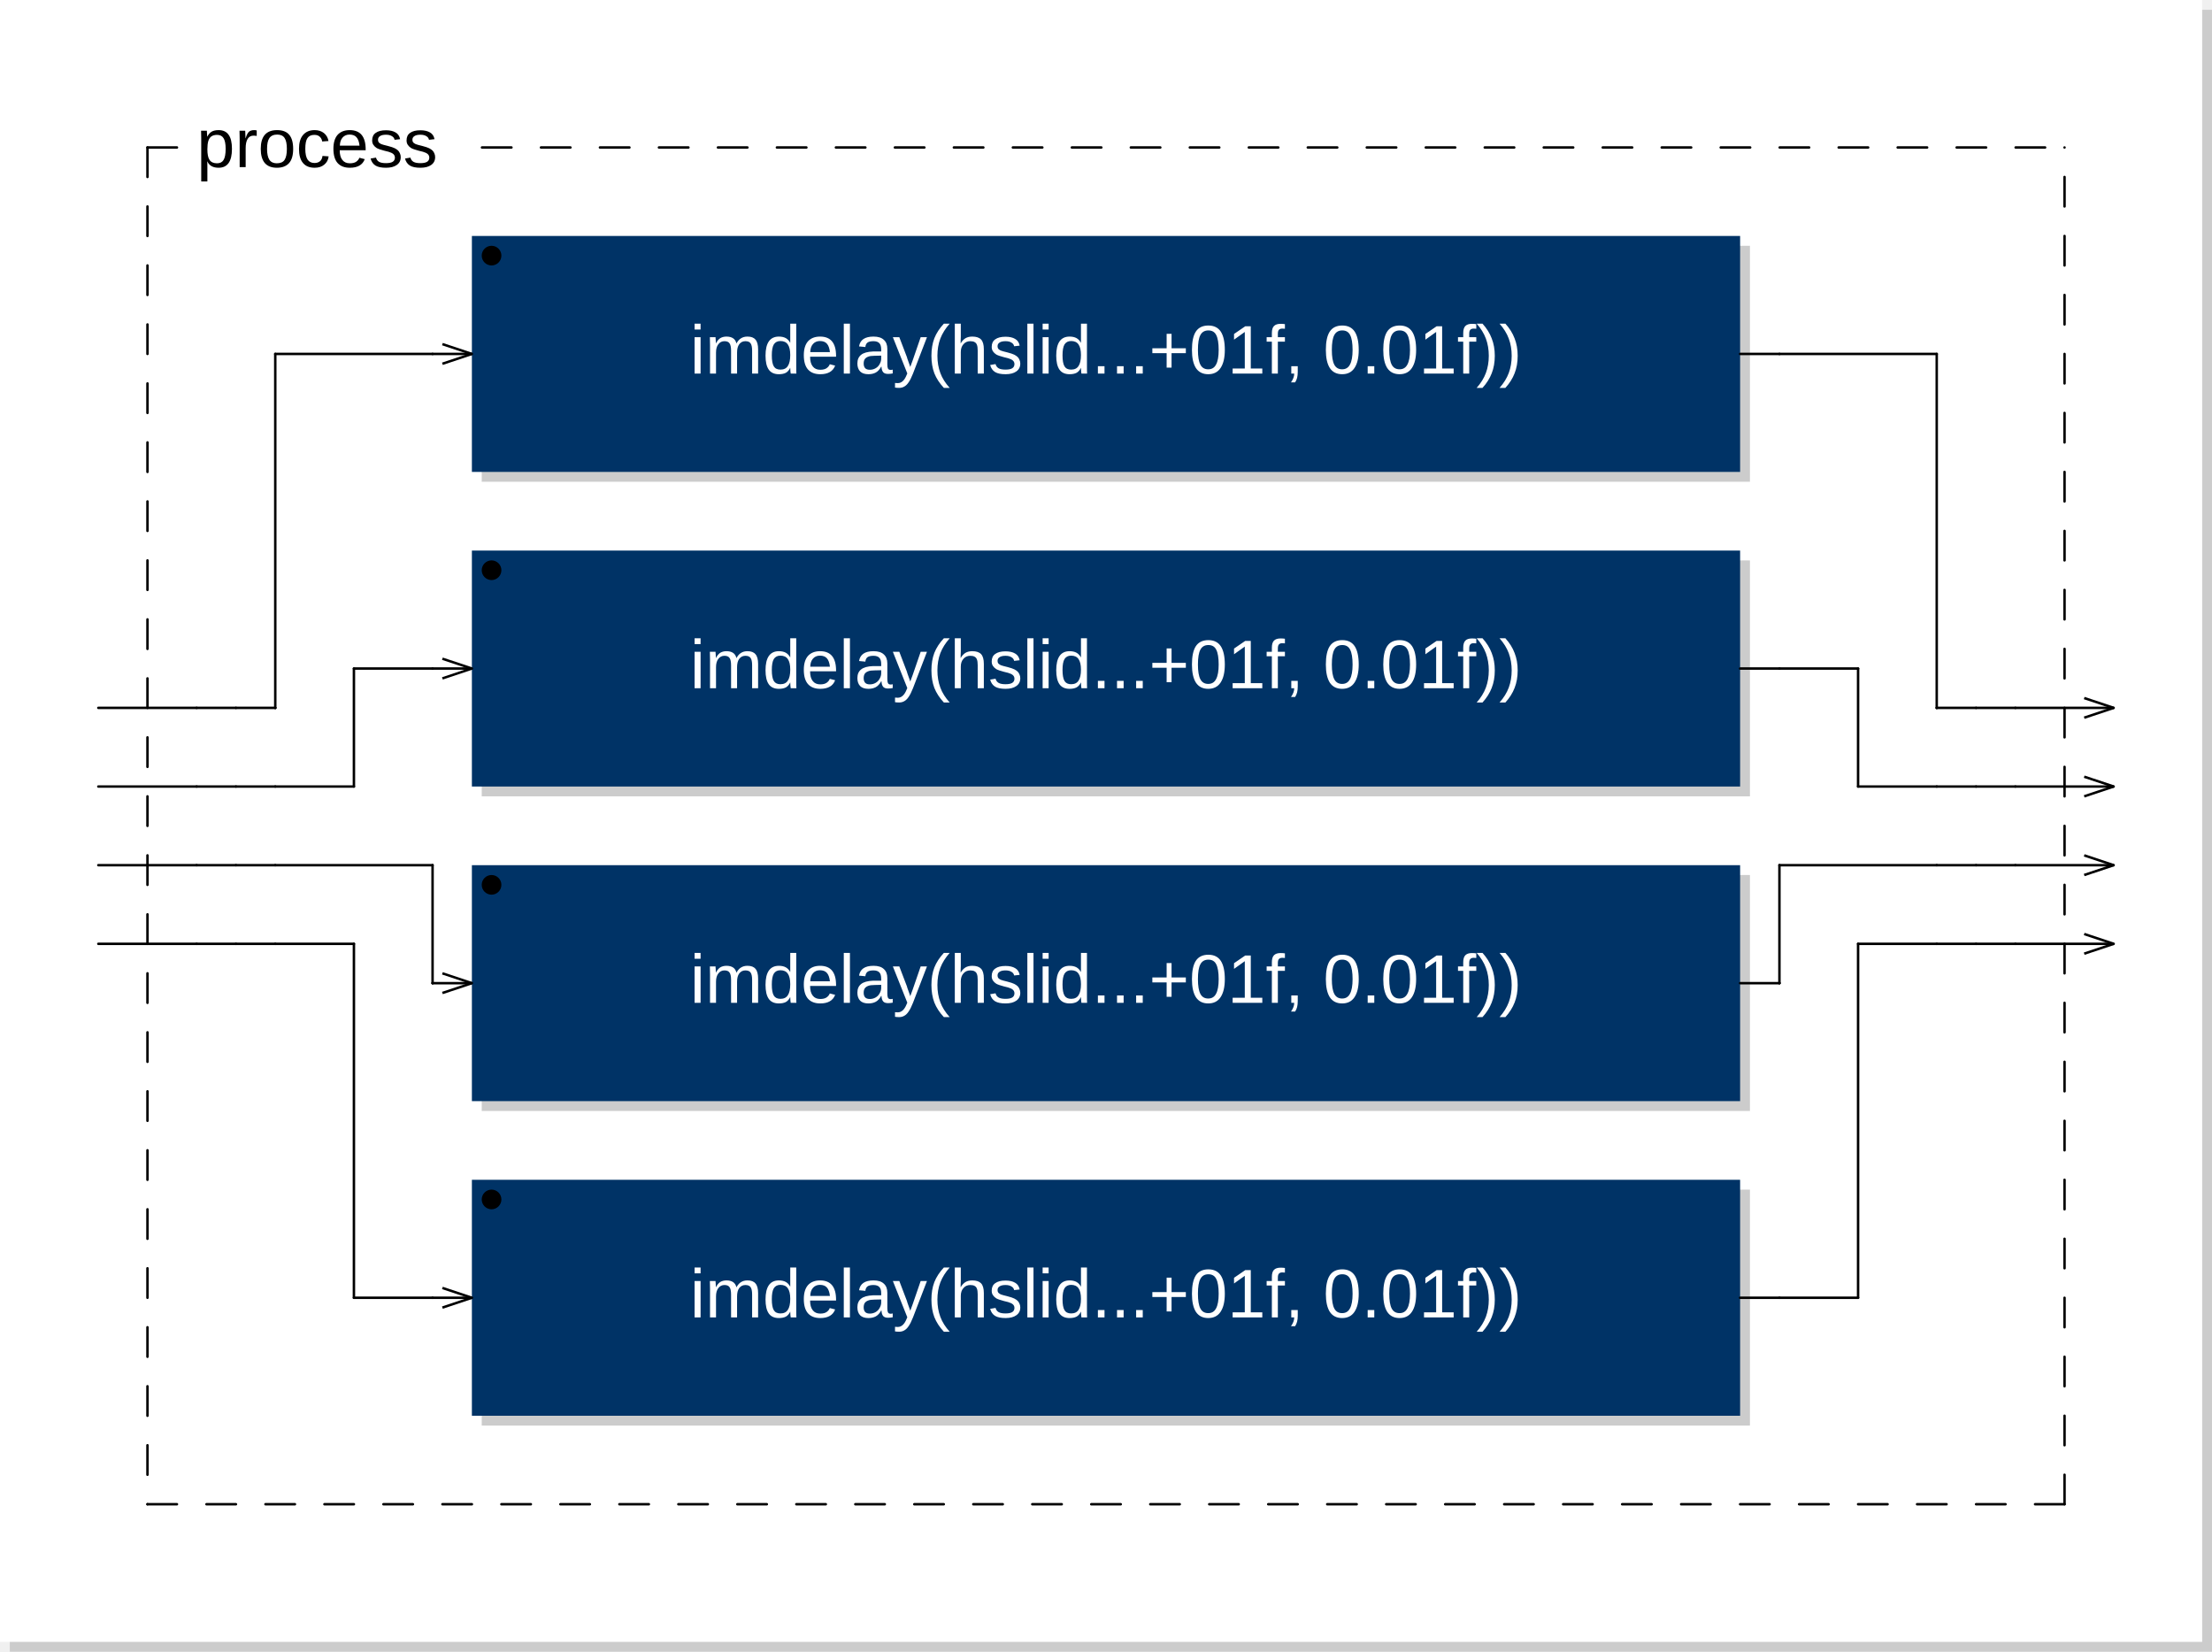
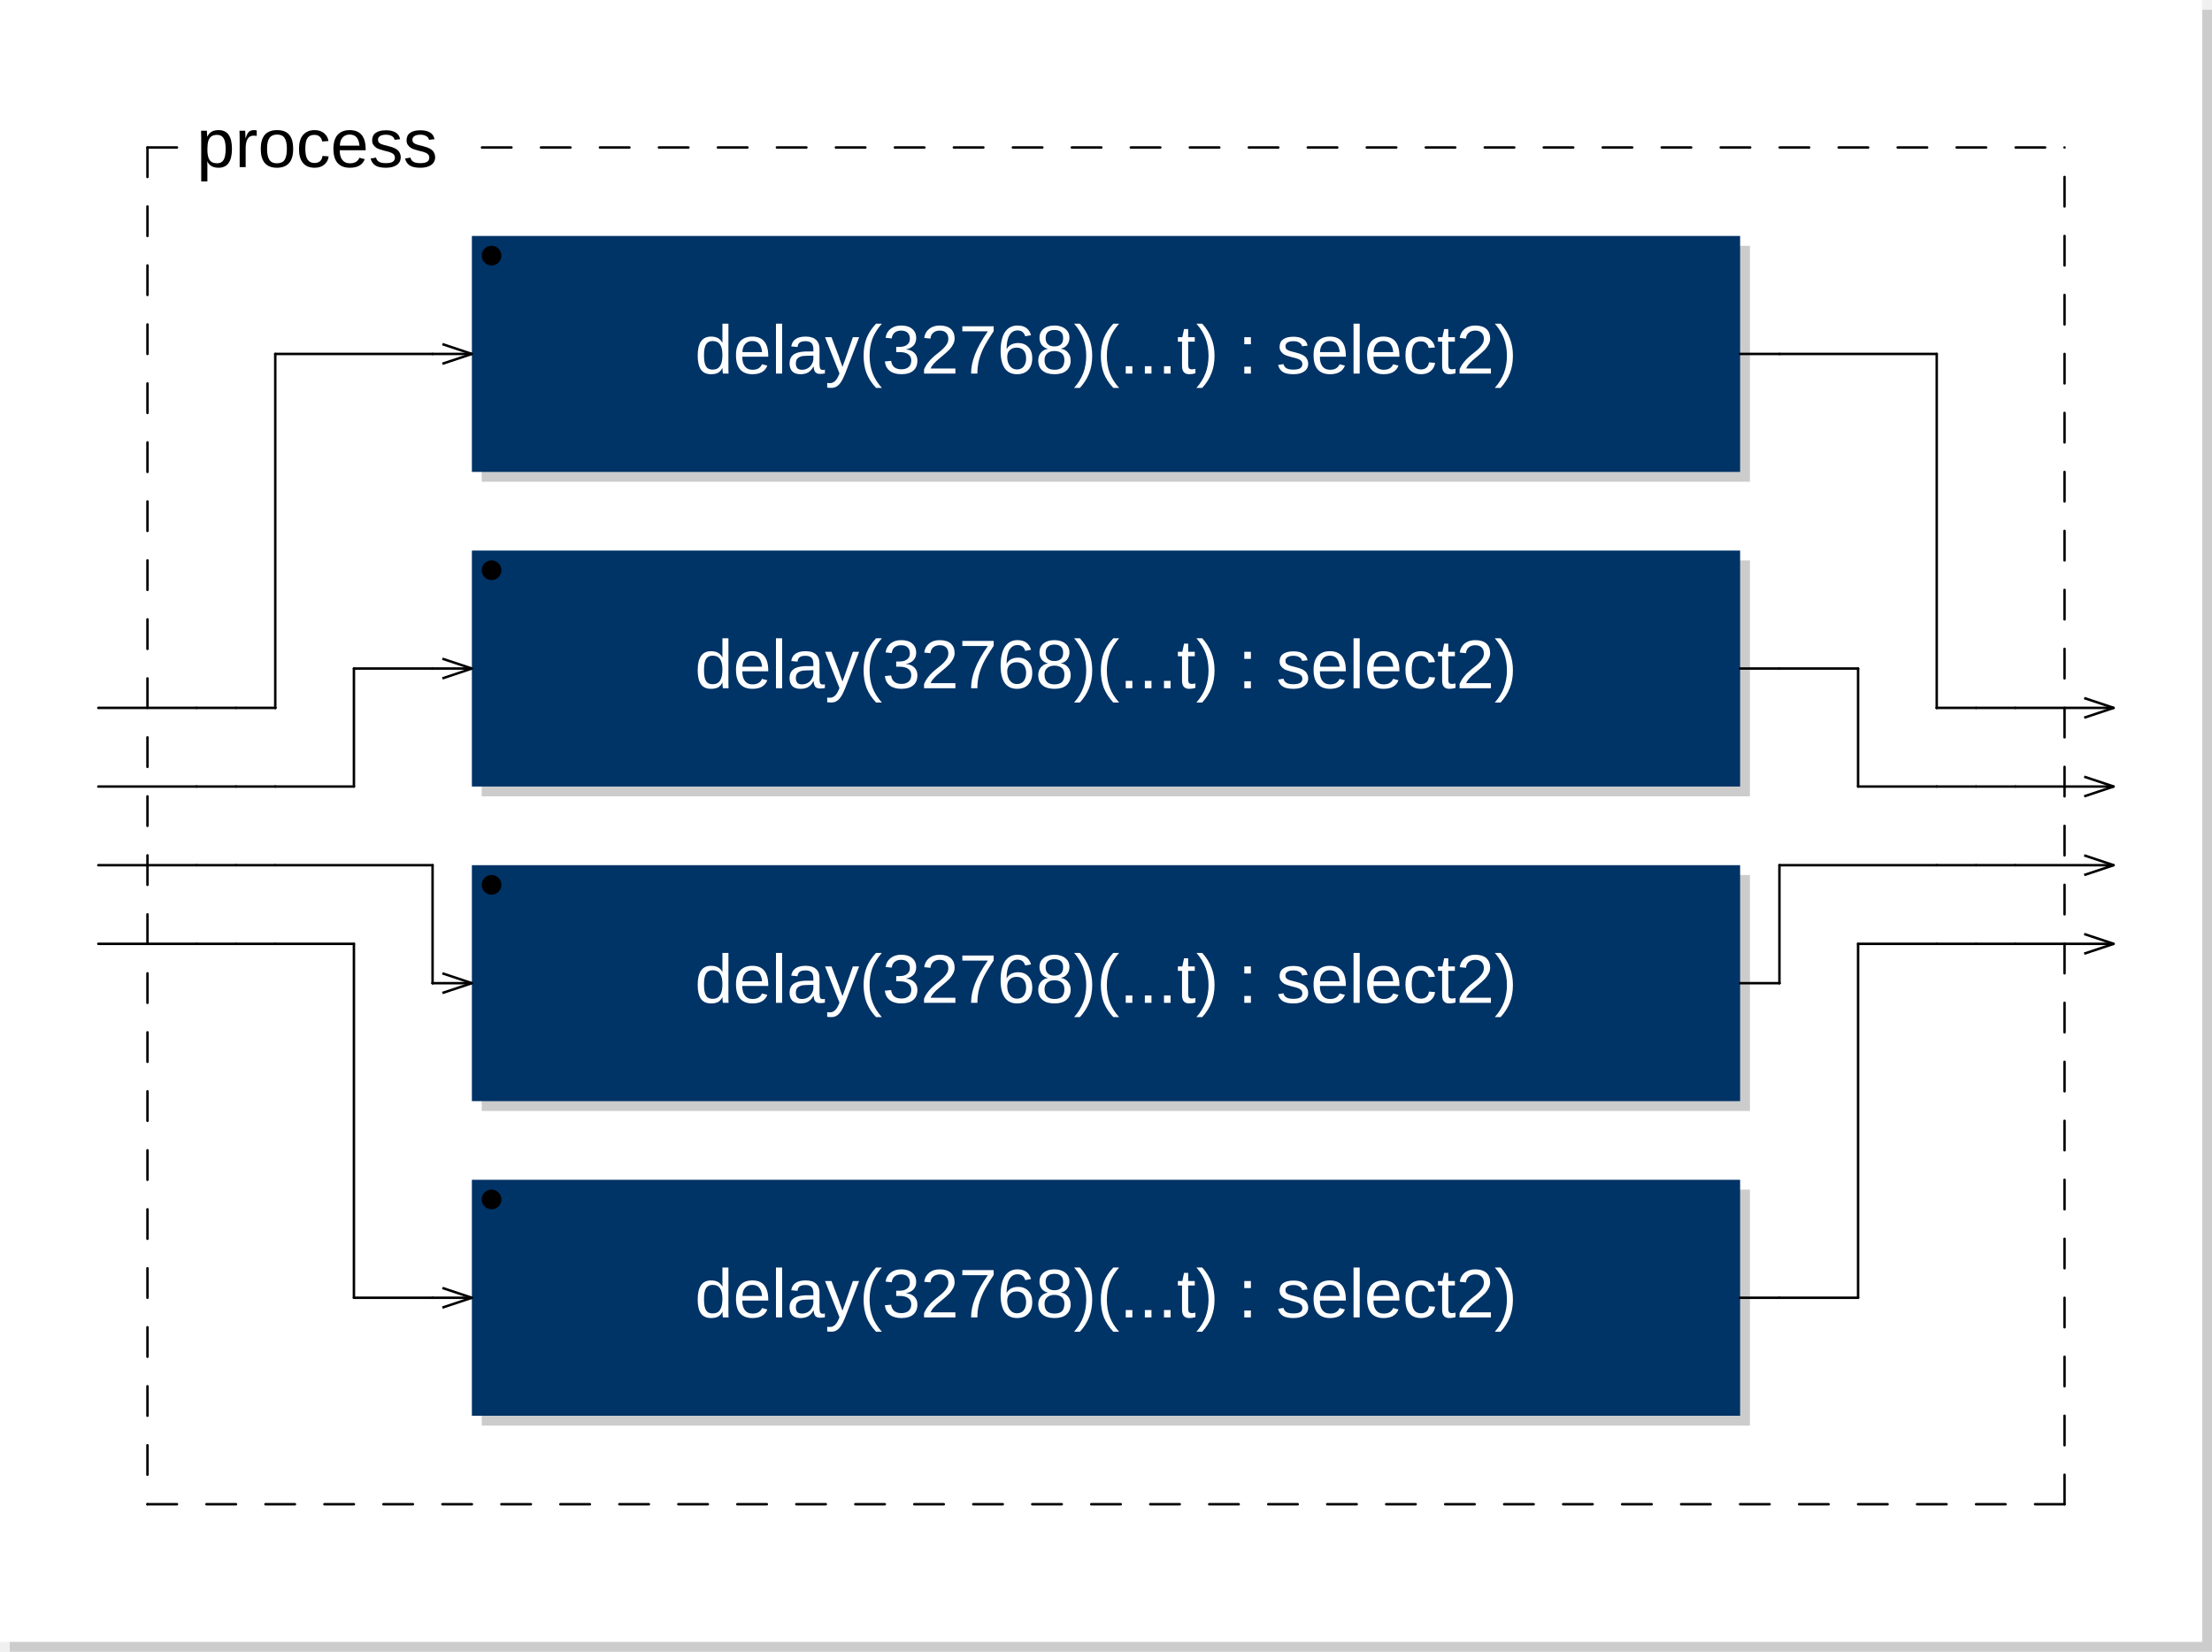
<svg xmlns="http://www.w3.org/2000/svg" xmlns:xlink="http://www.w3.org/1999/xlink" viewBox="0 0 225 168" width="112.5mm" height="84mm" version="1.1">
  <rect x="1" y="1" width="224" height="167" rx="0" ry="0" style="stroke:none;fill:#cccccc;" />
  <rect x="0" y="0" width="224" height="167" rx="0" ry="0" style="stroke:none;fill:#ffffff;" />
  <text x="10" y="7" font-family="Arial" font-size="7" />
-   <a xlink:href="imdelay-0x600001a9f300.svg">
+   <a xlink:href="delay-0x600002dfd880.svg">
    <rect x="49" y="25" width="129" height="24" rx="0" ry="0" style="stroke:none;fill:#cccccc;" />
    <rect x="48" y="24" width="129" height="24" rx="0" ry="0" style="stroke:none;fill:#003366;" />
  </a>
-   <a xlink:href="imdelay-0x600001a9f300.svg">
-     <text x="112.5" y="38" font-family="Arial" font-size="7" text-anchor="middle" fill="#FFFFFF">imdelay(hslid...+01f, 0.01f))</text>
+   <a xlink:href="delay-0x600002dfd880.svg">
+     <text x="112.5" y="38" font-family="Arial" font-size="7" text-anchor="middle" fill="#FFFFFF">delay(32768)(...t) : select2)</text>
  </a>
  <circle cx="50" cy="26" r="1" />
  <line x1="45" y1="35" x2="48" y2="36" transform="rotate(0,48,36)" style="stroke: black; stroke-width:0.25;" />
  <line x1="45" y1="37" x2="48" y2="36" transform="rotate(0,48,36)" style="stroke: black; stroke-width:0.25;" />
-   <a xlink:href="imdelay-0x600001a98300.svg">
+   <a xlink:href="delay-0x600002dfe4c0.svg">
    <rect x="49" y="57" width="129" height="24" rx="0" ry="0" style="stroke:none;fill:#cccccc;" />
    <rect x="48" y="56" width="129" height="24" rx="0" ry="0" style="stroke:none;fill:#003366;" />
  </a>
-   <a xlink:href="imdelay-0x600001a98300.svg">
-     <text x="112.5" y="70" font-family="Arial" font-size="7" text-anchor="middle" fill="#FFFFFF">imdelay(hslid...+01f, 0.01f))</text>
+   <a xlink:href="delay-0x600002dfe4c0.svg">
+     <text x="112.5" y="70" font-family="Arial" font-size="7" text-anchor="middle" fill="#FFFFFF">delay(32768)(...t) : select2)</text>
  </a>
  <circle cx="50" cy="58" r="1" />
  <line x1="45" y1="67" x2="48" y2="68" transform="rotate(0,48,68)" style="stroke: black; stroke-width:0.25;" />
  <line x1="45" y1="69" x2="48" y2="68" transform="rotate(0,48,68)" style="stroke: black; stroke-width:0.25;" />
-   <a xlink:href="imdelay-0x600001a99300.svg">
+   <a xlink:href="delay-0x600002dff100.svg">
    <rect x="49" y="89" width="129" height="24" rx="0" ry="0" style="stroke:none;fill:#cccccc;" />
    <rect x="48" y="88" width="129" height="24" rx="0" ry="0" style="stroke:none;fill:#003366;" />
  </a>
-   <a xlink:href="imdelay-0x600001a99300.svg">
-     <text x="112.5" y="102" font-family="Arial" font-size="7" text-anchor="middle" fill="#FFFFFF">imdelay(hslid...+01f, 0.01f))</text>
+   <a xlink:href="delay-0x600002dff100.svg">
+     <text x="112.5" y="102" font-family="Arial" font-size="7" text-anchor="middle" fill="#FFFFFF">delay(32768)(...t) : select2)</text>
  </a>
  <circle cx="50" cy="90" r="1" />
  <line x1="45" y1="99" x2="48" y2="100" transform="rotate(0,48,100)" style="stroke: black; stroke-width:0.25;" />
  <line x1="45" y1="101" x2="48" y2="100" transform="rotate(0,48,100)" style="stroke: black; stroke-width:0.25;" />
-   <a xlink:href="imdelay-0x600001a9a300.svg">
+   <a xlink:href="delay-0x600002dffd40.svg">
    <rect x="49" y="121" width="129" height="24" rx="0" ry="0" style="stroke:none;fill:#cccccc;" />
    <rect x="48" y="120" width="129" height="24" rx="0" ry="0" style="stroke:none;fill:#003366;" />
  </a>
-   <a xlink:href="imdelay-0x600001a9a300.svg">
-     <text x="112.5" y="134" font-family="Arial" font-size="7" text-anchor="middle" fill="#FFFFFF">imdelay(hslid...+01f, 0.01f))</text>
+   <a xlink:href="delay-0x600002dffd40.svg">
+     <text x="112.5" y="134" font-family="Arial" font-size="7" text-anchor="middle" fill="#FFFFFF">delay(32768)(...t) : select2)</text>
  </a>
  <circle cx="50" cy="122" r="1" />
  <line x1="45" y1="131" x2="48" y2="132" transform="rotate(0,48,132)" style="stroke: black; stroke-width:0.25;" />
  <line x1="45" y1="133" x2="48" y2="132" transform="rotate(0,48,132)" style="stroke: black; stroke-width:0.25;" />
  <line x1="15" y1="15" x2="15" y2="153" style="stroke: black; stroke-linecap:round; stroke-width:0.25; stroke-dasharray:3,3;" />
  <line x1="15" y1="153" x2="210" y2="153" style="stroke: black; stroke-linecap:round; stroke-width:0.25; stroke-dasharray:3,3;" />
  <line x1="210" y1="153" x2="210" y2="15" style="stroke: black; stroke-linecap:round; stroke-width:0.25; stroke-dasharray:3,3;" />
  <line x1="15" y1="15" x2="20" y2="15" style="stroke: black; stroke-linecap:round; stroke-width:0.25; stroke-dasharray:3,3;" />
  <line x1="49.025" y1="15" x2="210" y2="15" style="stroke: black; stroke-linecap:round; stroke-width:0.25; stroke-dasharray:3,3;" />
  <text x="20" y="17" font-family="Arial" font-size="7">process</text>
  <line x1="212" y1="71" x2="215" y2="72" transform="rotate(0,215,72)" style="stroke: black; stroke-width:0.25;" />
  <line x1="212" y1="73" x2="215" y2="72" transform="rotate(0,215,72)" style="stroke: black; stroke-width:0.25;" />
  <line x1="212" y1="79" x2="215" y2="80" transform="rotate(0,215,80)" style="stroke: black; stroke-width:0.25;" />
  <line x1="212" y1="81" x2="215" y2="80" transform="rotate(0,215,80)" style="stroke: black; stroke-width:0.25;" />
  <line x1="212" y1="87" x2="215" y2="88" transform="rotate(0,215,88)" style="stroke: black; stroke-width:0.25;" />
  <line x1="212" y1="89" x2="215" y2="88" transform="rotate(0,215,88)" style="stroke: black; stroke-width:0.25;" />
  <line x1="212" y1="95" x2="215" y2="96" transform="rotate(0,215,96)" style="stroke: black; stroke-width:0.25;" />
  <line x1="212" y1="97" x2="215" y2="96" transform="rotate(0,215,96)" style="stroke: black; stroke-width:0.25;" />
  <line x1="10" y1="72" x2="20" y2="72" style="stroke:black; stroke-linecap:round; stroke-width:0.25;" />
  <line x1="10" y1="80" x2="20" y2="80" style="stroke:black; stroke-linecap:round; stroke-width:0.25;" />
  <line x1="10" y1="88" x2="20" y2="88" style="stroke:black; stroke-linecap:round; stroke-width:0.25;" />
  <line x1="10" y1="96" x2="20" y2="96" style="stroke:black; stroke-linecap:round; stroke-width:0.25;" />
  <line x1="20" y1="72" x2="24" y2="72" style="stroke:black; stroke-linecap:round; stroke-width:0.25;" />
  <line x1="20" y1="80" x2="24" y2="80" style="stroke:black; stroke-linecap:round; stroke-width:0.25;" />
  <line x1="20" y1="88" x2="24" y2="88" style="stroke:black; stroke-linecap:round; stroke-width:0.25;" />
  <line x1="20" y1="96" x2="24" y2="96" style="stroke:black; stroke-linecap:round; stroke-width:0.25;" />
  <line x1="24" y1="72" x2="28" y2="72" style="stroke:black; stroke-linecap:round; stroke-width:0.25;" />
  <line x1="24" y1="80" x2="28" y2="80" style="stroke:black; stroke-linecap:round; stroke-width:0.25;" />
  <line x1="24" y1="88" x2="28" y2="88" style="stroke:black; stroke-linecap:round; stroke-width:0.25;" />
  <line x1="24" y1="96" x2="28" y2="96" style="stroke:black; stroke-linecap:round; stroke-width:0.25;" />
  <line x1="28" y1="36" x2="44" y2="36" style="stroke:black; stroke-linecap:round; stroke-width:0.25;" />
  <line x1="28" y1="72" x2="28" y2="36" style="stroke:black; stroke-linecap:round; stroke-width:0.25;" />
  <line x1="28" y1="72" x2="28" y2="72" style="stroke:black; stroke-linecap:round; stroke-width:0.25;" />
  <line x1="28" y1="80" x2="36" y2="80" style="stroke:black; stroke-linecap:round; stroke-width:0.25;" />
  <line x1="28" y1="88" x2="44" y2="88" style="stroke:black; stroke-linecap:round; stroke-width:0.25;" />
  <line x1="28" y1="96" x2="36" y2="96" style="stroke:black; stroke-linecap:round; stroke-width:0.25;" />
  <line x1="36" y1="68" x2="44" y2="68" style="stroke:black; stroke-linecap:round; stroke-width:0.25;" />
  <line x1="36" y1="80" x2="36" y2="68" style="stroke:black; stroke-linecap:round; stroke-width:0.25;" />
  <line x1="36" y1="96" x2="36" y2="132" style="stroke:black; stroke-linecap:round; stroke-width:0.25;" />
  <line x1="36" y1="132" x2="44" y2="132" style="stroke:black; stroke-linecap:round; stroke-width:0.25;" />
  <line x1="44" y1="36" x2="48" y2="36" style="stroke:black; stroke-linecap:round; stroke-width:0.25;" />
  <line x1="44" y1="68" x2="48" y2="68" style="stroke:black; stroke-linecap:round; stroke-width:0.25;" />
  <line x1="44" y1="88" x2="44" y2="100" style="stroke:black; stroke-linecap:round; stroke-width:0.25;" />
  <line x1="44" y1="100" x2="44" y2="100" style="stroke:black; stroke-linecap:round; stroke-width:0.25;" />
  <line x1="44" y1="100" x2="48" y2="100" style="stroke:black; stroke-linecap:round; stroke-width:0.25;" />
  <line x1="44" y1="132" x2="48" y2="132" style="stroke:black; stroke-linecap:round; stroke-width:0.25;" />
  <line x1="177" y1="36" x2="181" y2="36" style="stroke:black; stroke-linecap:round; stroke-width:0.25;" />
  <line x1="177" y1="68" x2="181" y2="68" style="stroke:black; stroke-linecap:round; stroke-width:0.25;" />
  <line x1="177" y1="100" x2="181" y2="100" style="stroke:black; stroke-linecap:round; stroke-width:0.25;" />
  <line x1="177" y1="132" x2="181" y2="132" style="stroke:black; stroke-linecap:round; stroke-width:0.25;" />
  <line x1="181" y1="36" x2="197" y2="36" style="stroke:black; stroke-linecap:round; stroke-width:0.25;" />
  <line x1="181" y1="68" x2="189" y2="68" style="stroke:black; stroke-linecap:round; stroke-width:0.25;" />
  <line x1="181" y1="88" x2="197" y2="88" style="stroke:black; stroke-linecap:round; stroke-width:0.25;" />
  <line x1="181" y1="100" x2="181" y2="88" style="stroke:black; stroke-linecap:round; stroke-width:0.25;" />
  <line x1="181" y1="100" x2="181" y2="100" style="stroke:black; stroke-linecap:round; stroke-width:0.25;" />
  <line x1="181" y1="132" x2="189" y2="132" style="stroke:black; stroke-linecap:round; stroke-width:0.25;" />
  <line x1="189" y1="68" x2="189" y2="80" style="stroke:black; stroke-linecap:round; stroke-width:0.25;" />
  <line x1="189" y1="80" x2="197" y2="80" style="stroke:black; stroke-linecap:round; stroke-width:0.25;" />
  <line x1="189" y1="96" x2="197" y2="96" style="stroke:black; stroke-linecap:round; stroke-width:0.25;" />
  <line x1="189" y1="132" x2="189" y2="96" style="stroke:black; stroke-linecap:round; stroke-width:0.25;" />
  <line x1="197" y1="36" x2="197" y2="72" style="stroke:black; stroke-linecap:round; stroke-width:0.25;" />
  <line x1="197" y1="72" x2="197" y2="72" style="stroke:black; stroke-linecap:round; stroke-width:0.25;" />
  <line x1="197" y1="72" x2="201" y2="72" style="stroke:black; stroke-linecap:round; stroke-width:0.25;" />
  <line x1="197" y1="80" x2="201" y2="80" style="stroke:black; stroke-linecap:round; stroke-width:0.25;" />
  <line x1="197" y1="88" x2="201" y2="88" style="stroke:black; stroke-linecap:round; stroke-width:0.25;" />
  <line x1="197" y1="96" x2="201" y2="96" style="stroke:black; stroke-linecap:round; stroke-width:0.25;" />
  <line x1="201" y1="72" x2="205" y2="72" style="stroke:black; stroke-linecap:round; stroke-width:0.25;" />
  <line x1="201" y1="80" x2="205" y2="80" style="stroke:black; stroke-linecap:round; stroke-width:0.25;" />
  <line x1="201" y1="88" x2="205" y2="88" style="stroke:black; stroke-linecap:round; stroke-width:0.25;" />
  <line x1="201" y1="96" x2="205" y2="96" style="stroke:black; stroke-linecap:round; stroke-width:0.25;" />
  <line x1="205" y1="72" x2="215" y2="72" style="stroke:black; stroke-linecap:round; stroke-width:0.25;" />
  <line x1="205" y1="80" x2="215" y2="80" style="stroke:black; stroke-linecap:round; stroke-width:0.25;" />
  <line x1="205" y1="88" x2="215" y2="88" style="stroke:black; stroke-linecap:round; stroke-width:0.25;" />
  <line x1="205" y1="96" x2="215" y2="96" style="stroke:black; stroke-linecap:round; stroke-width:0.25;" />
</svg>
